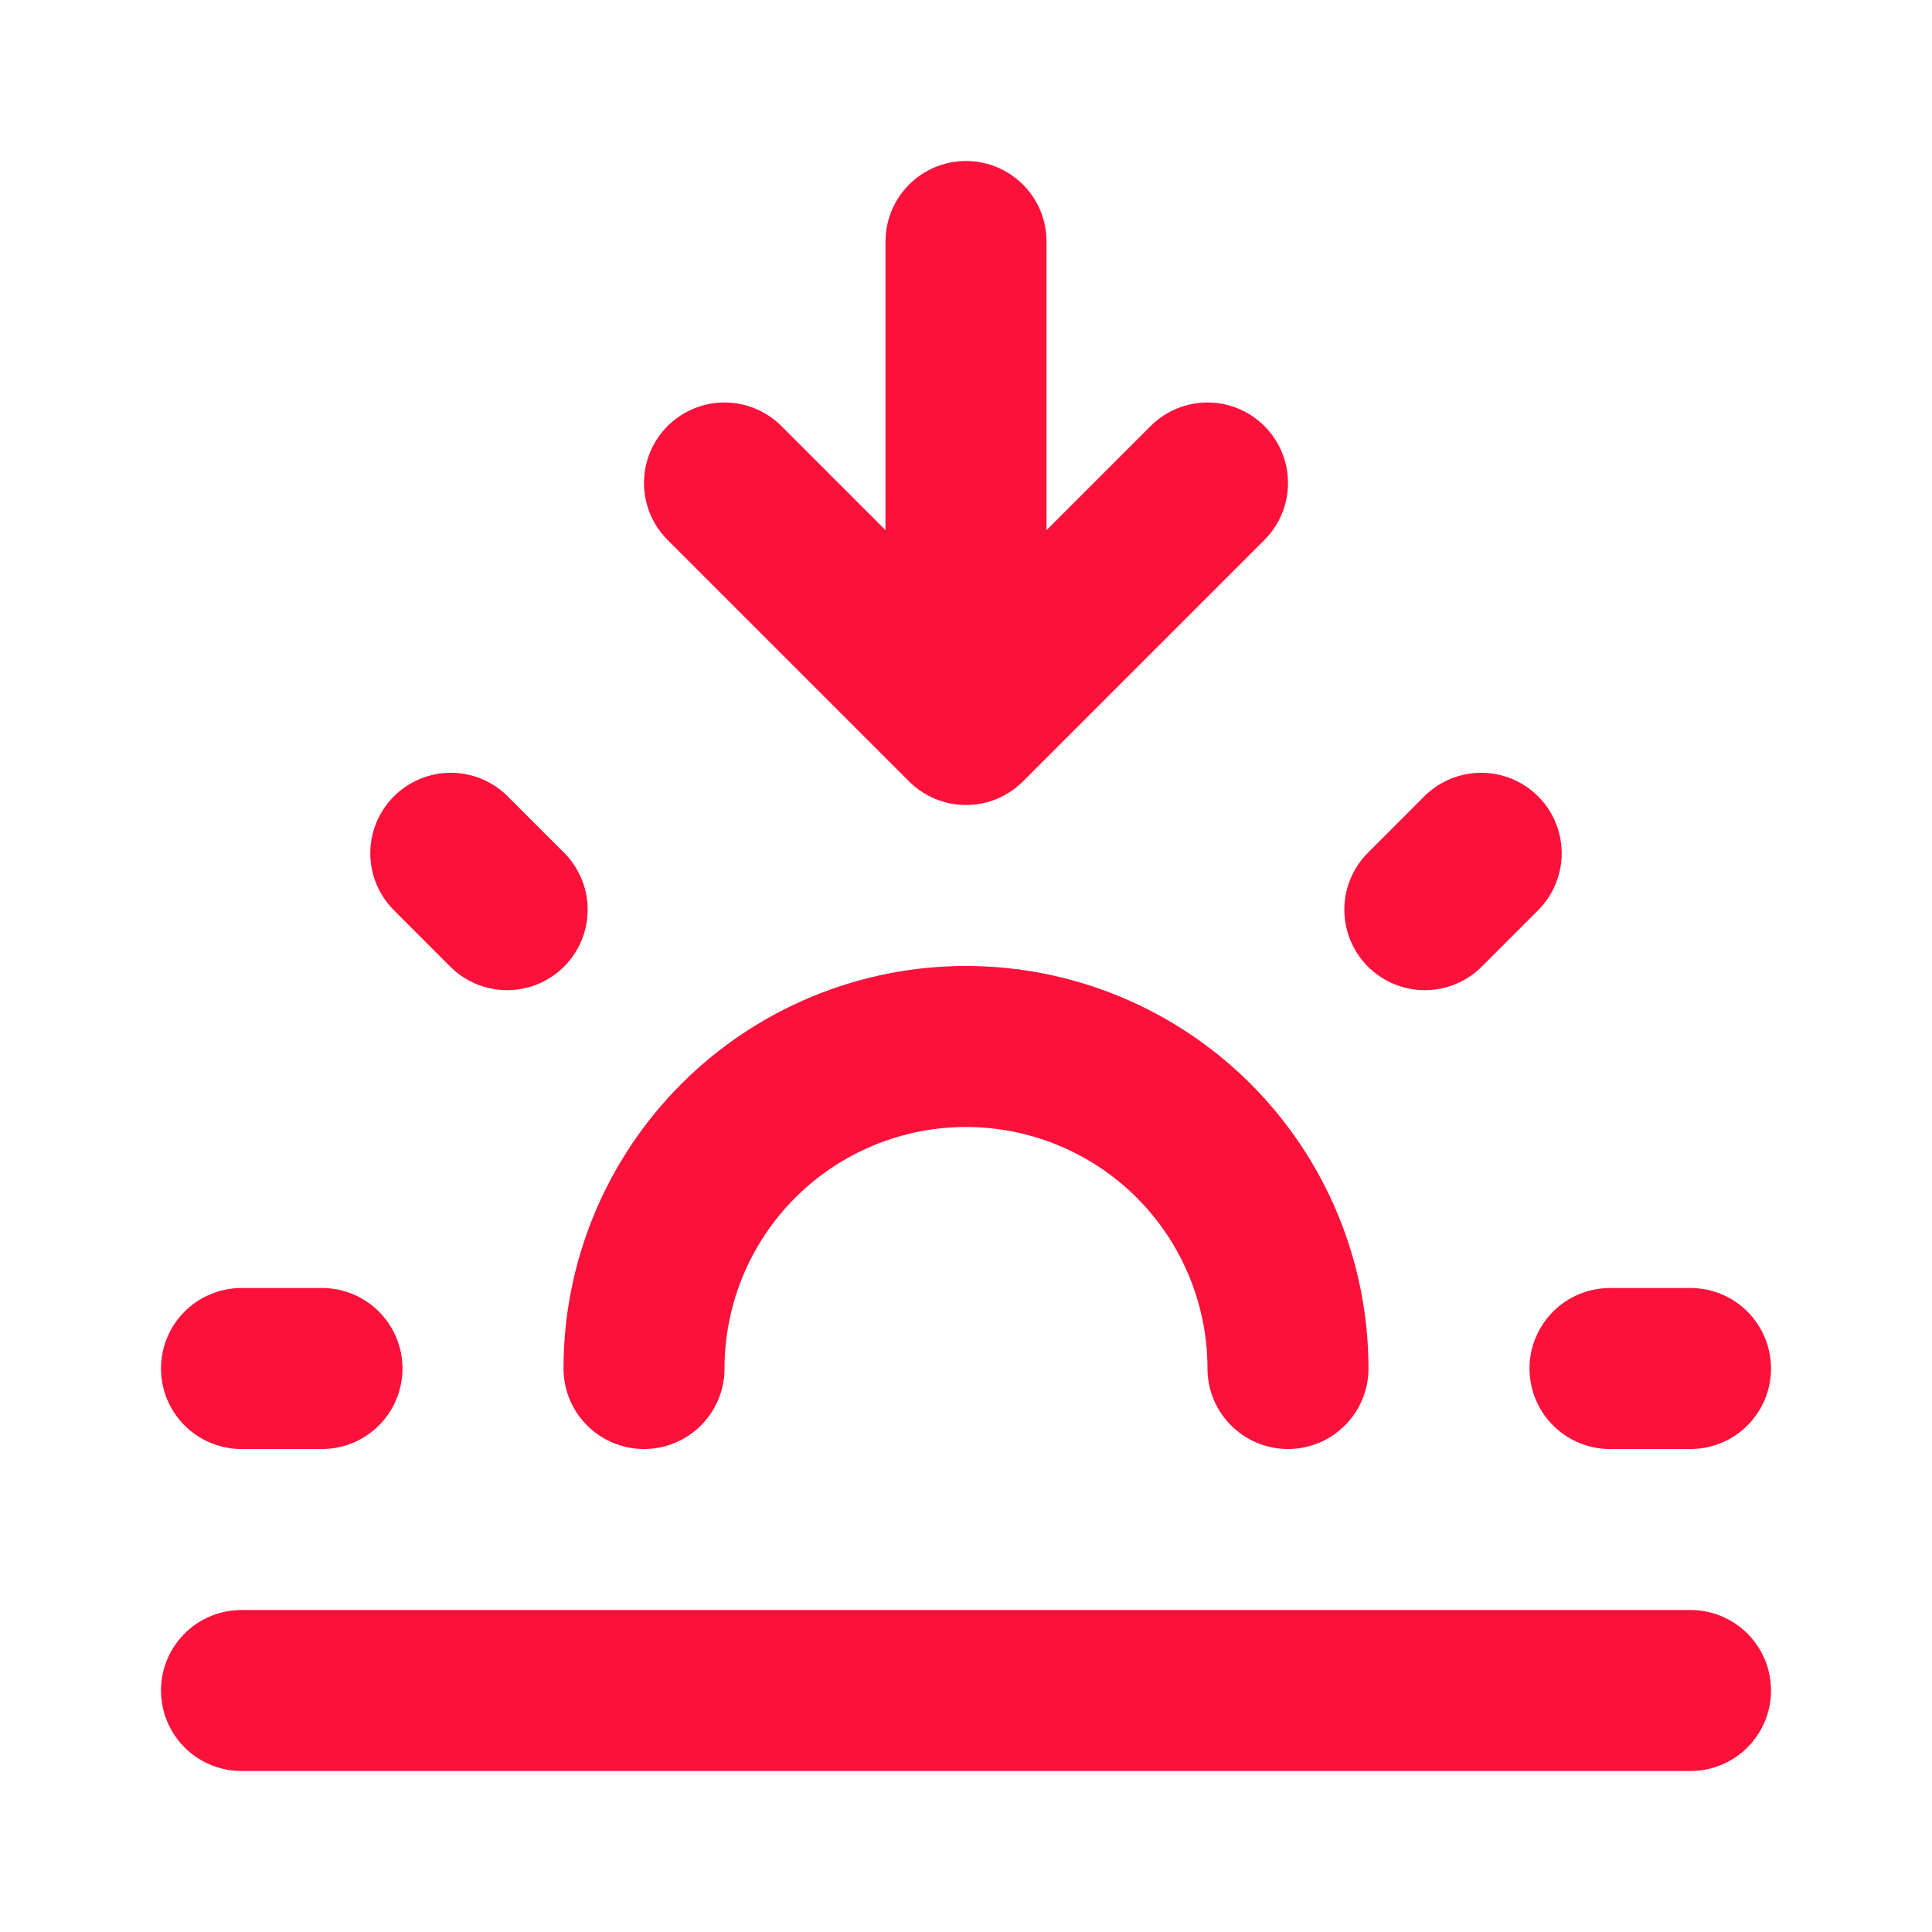
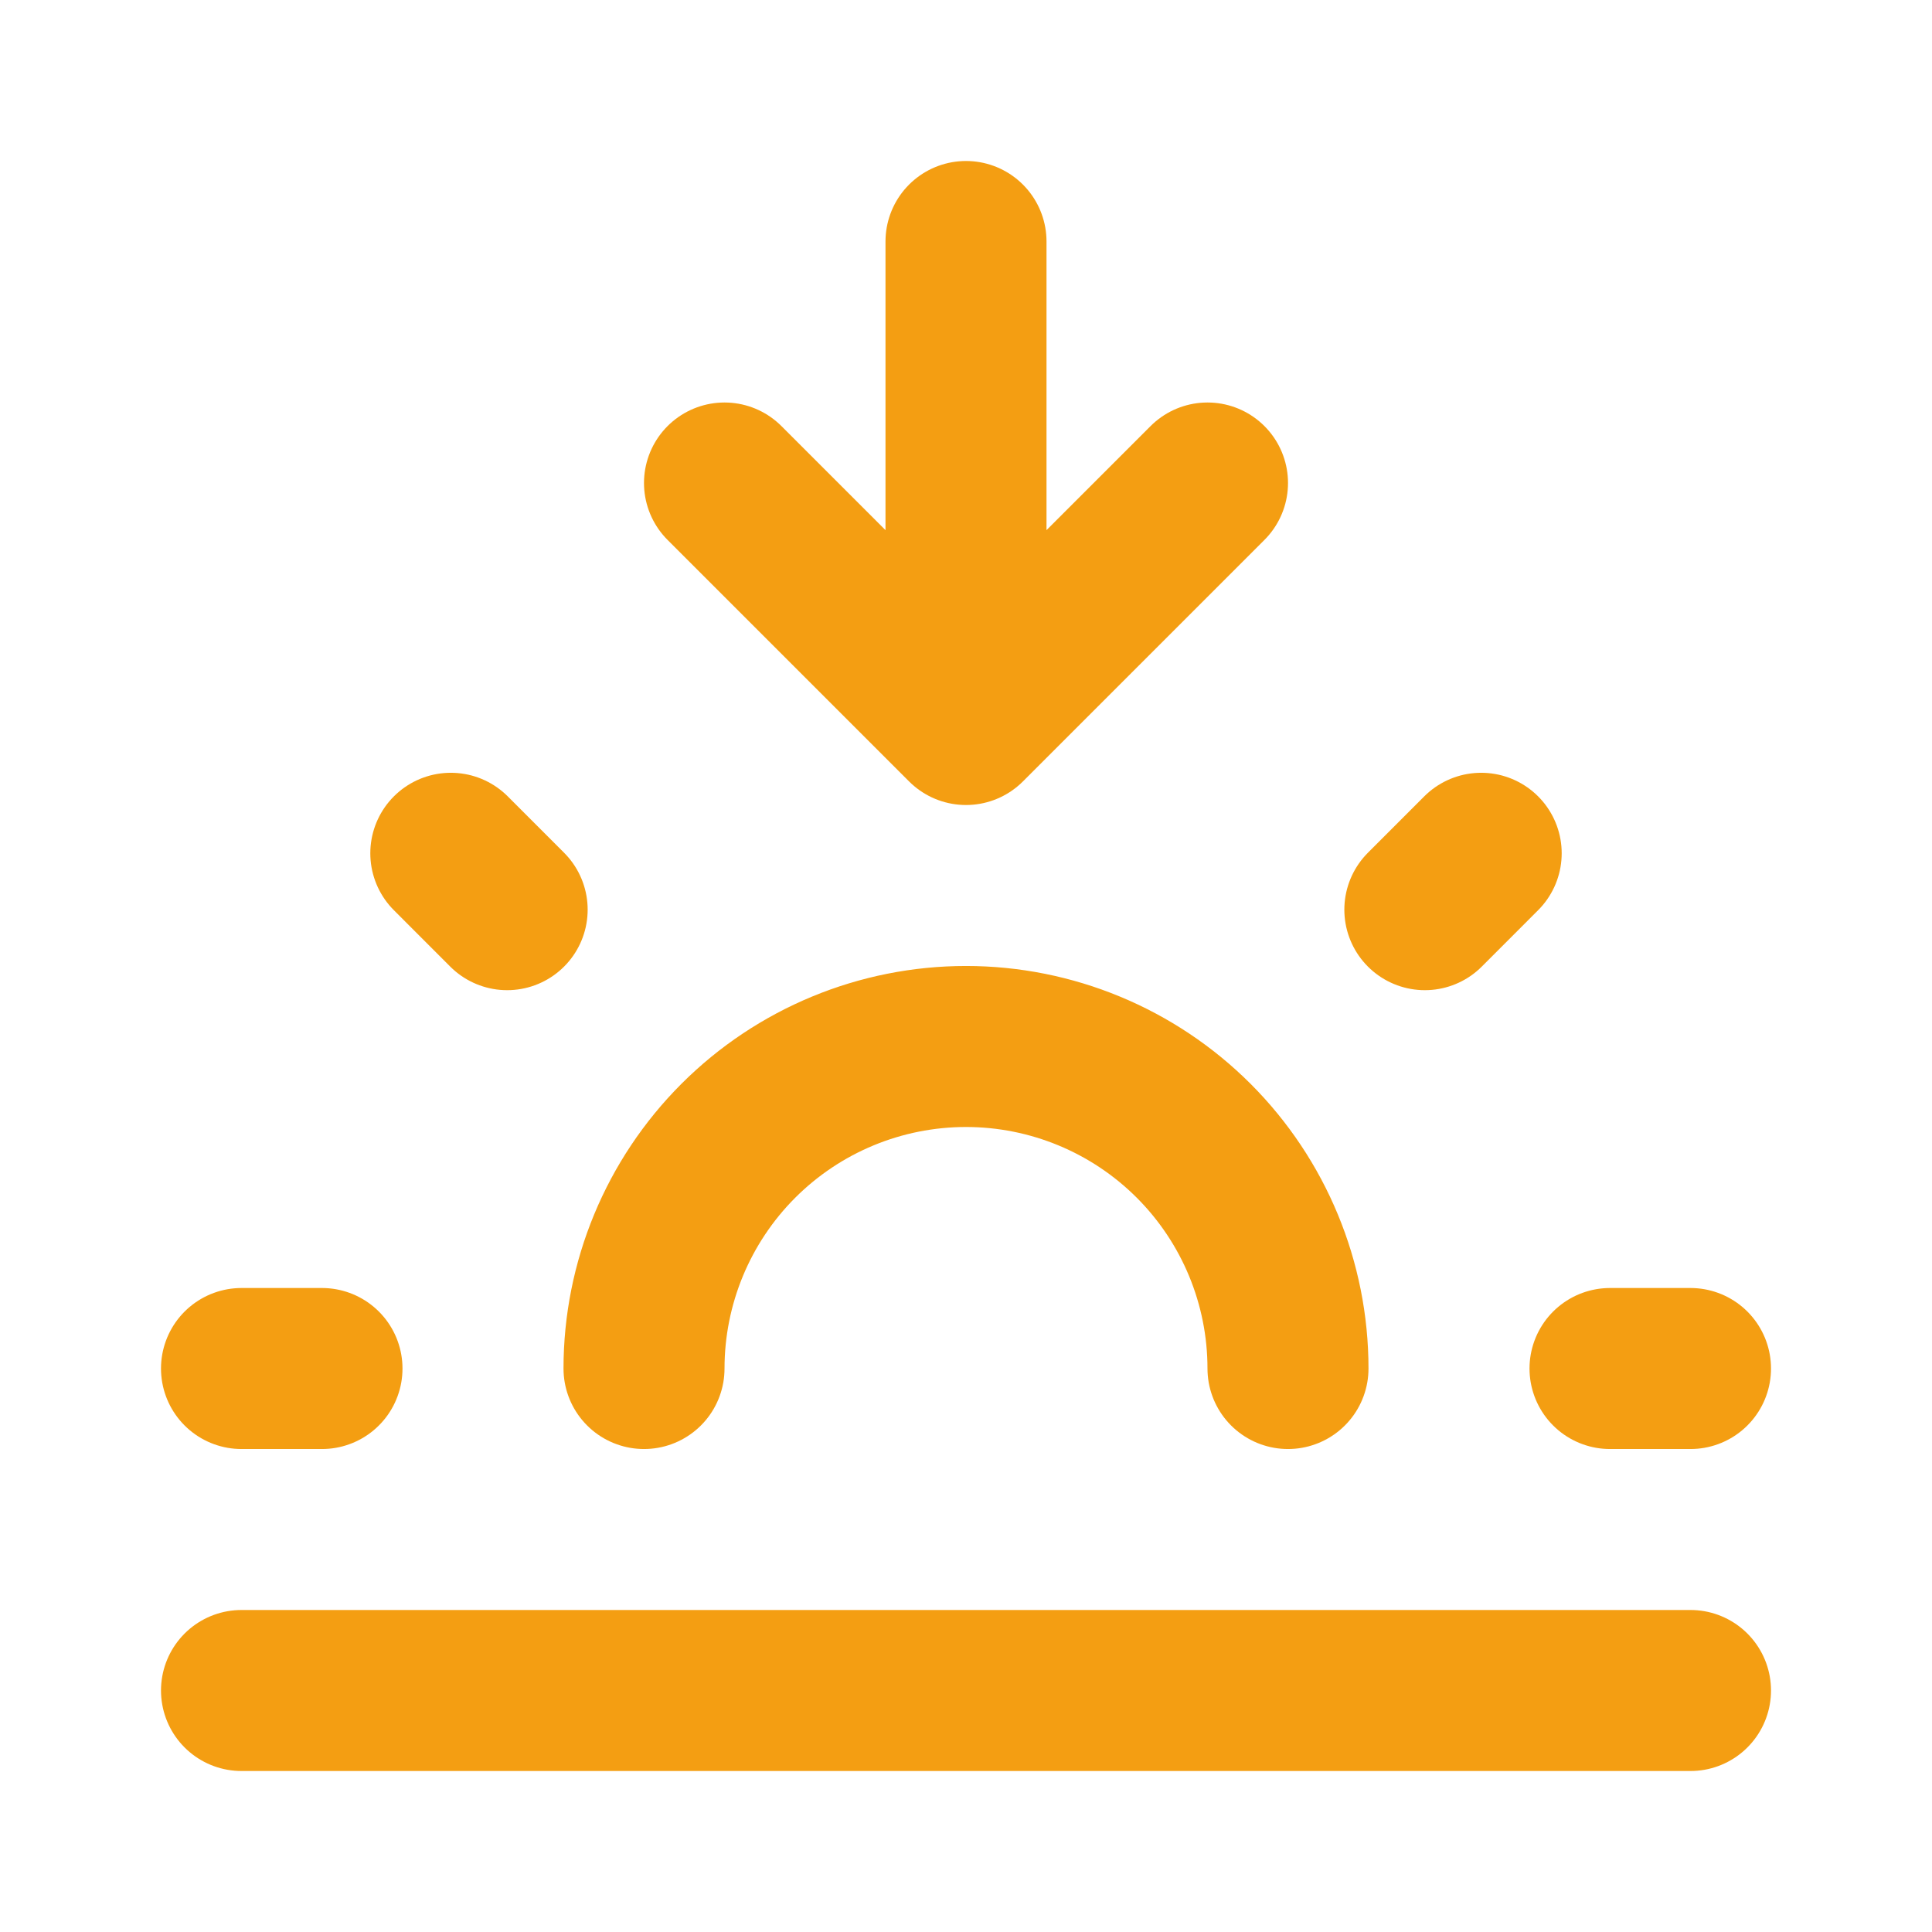
<svg xmlns="http://www.w3.org/2000/svg" width="50" height="50" viewBox="0 0 50 50" fill="none">
-   <path d="M16.667 35.417C16.667 33.206 17.545 31.087 19.107 29.524C20.67 27.961 22.79 27.083 25 27.083C27.21 27.083 29.33 27.961 30.893 29.524C32.455 31.087 33.333 33.206 33.333 35.417M6.25 35.417H8.333H6.25ZM41.667 35.417H43.75H41.667ZM11.667 22.083L13.125 23.542L11.667 22.083ZM38.333 22.083L36.875 23.542L38.333 22.083Z" stroke="#FC113B" stroke-width="4.167" stroke-linecap="round" stroke-linejoin="round" />
-   <path d="M6.25 43.75H43.75" stroke="#FC113B" stroke-width="4.167" stroke-linecap="round" stroke-linejoin="round" />
-   <path d="M25 6.25V18.75M25 18.75L31.25 12.5M25 18.75L18.75 12.5" stroke="#FC113B" stroke-width="4.167" stroke-linecap="round" stroke-linejoin="round" />
+   <mask id="mask0" mask-type="alpha" maskUnits="userSpaceOnUse" x="4" y="4" width="42" height="42">
+     <path d="M16.667 35.417C16.667 33.206 17.545 31.087 19.107 29.524C20.67 27.961 22.79 27.083 25 27.083C27.21 27.083 29.33 27.961 30.893 29.524C32.455 31.087 33.333 33.206 33.333 35.417M6.25 35.417H8.333H6.25ZM41.667 35.417H43.75H41.667ZM11.667 22.083L13.125 23.542L11.667 22.083ZM38.333 22.083L36.875 23.542L38.333 22.083Z" stroke="#FC113B" stroke-width="4.167" stroke-linecap="round" stroke-linejoin="round" />
+     <path d="M6.25 43.75H43.75" stroke="#FC113B" stroke-width="4.167" stroke-linecap="round" stroke-linejoin="round" />
+     <path d="M25 6.25V18.75M25 18.75L31.25 12.5M25 18.75L18.75 12.5" stroke="#FC113B" stroke-width="4.167" stroke-linecap="round" stroke-linejoin="round" />
+   </mask>
+   <g mask="url(#mask0)">
+     <rect x="4" y="4" width="42" height="42" fill="#F49E12" />
+   </g>
</svg>
